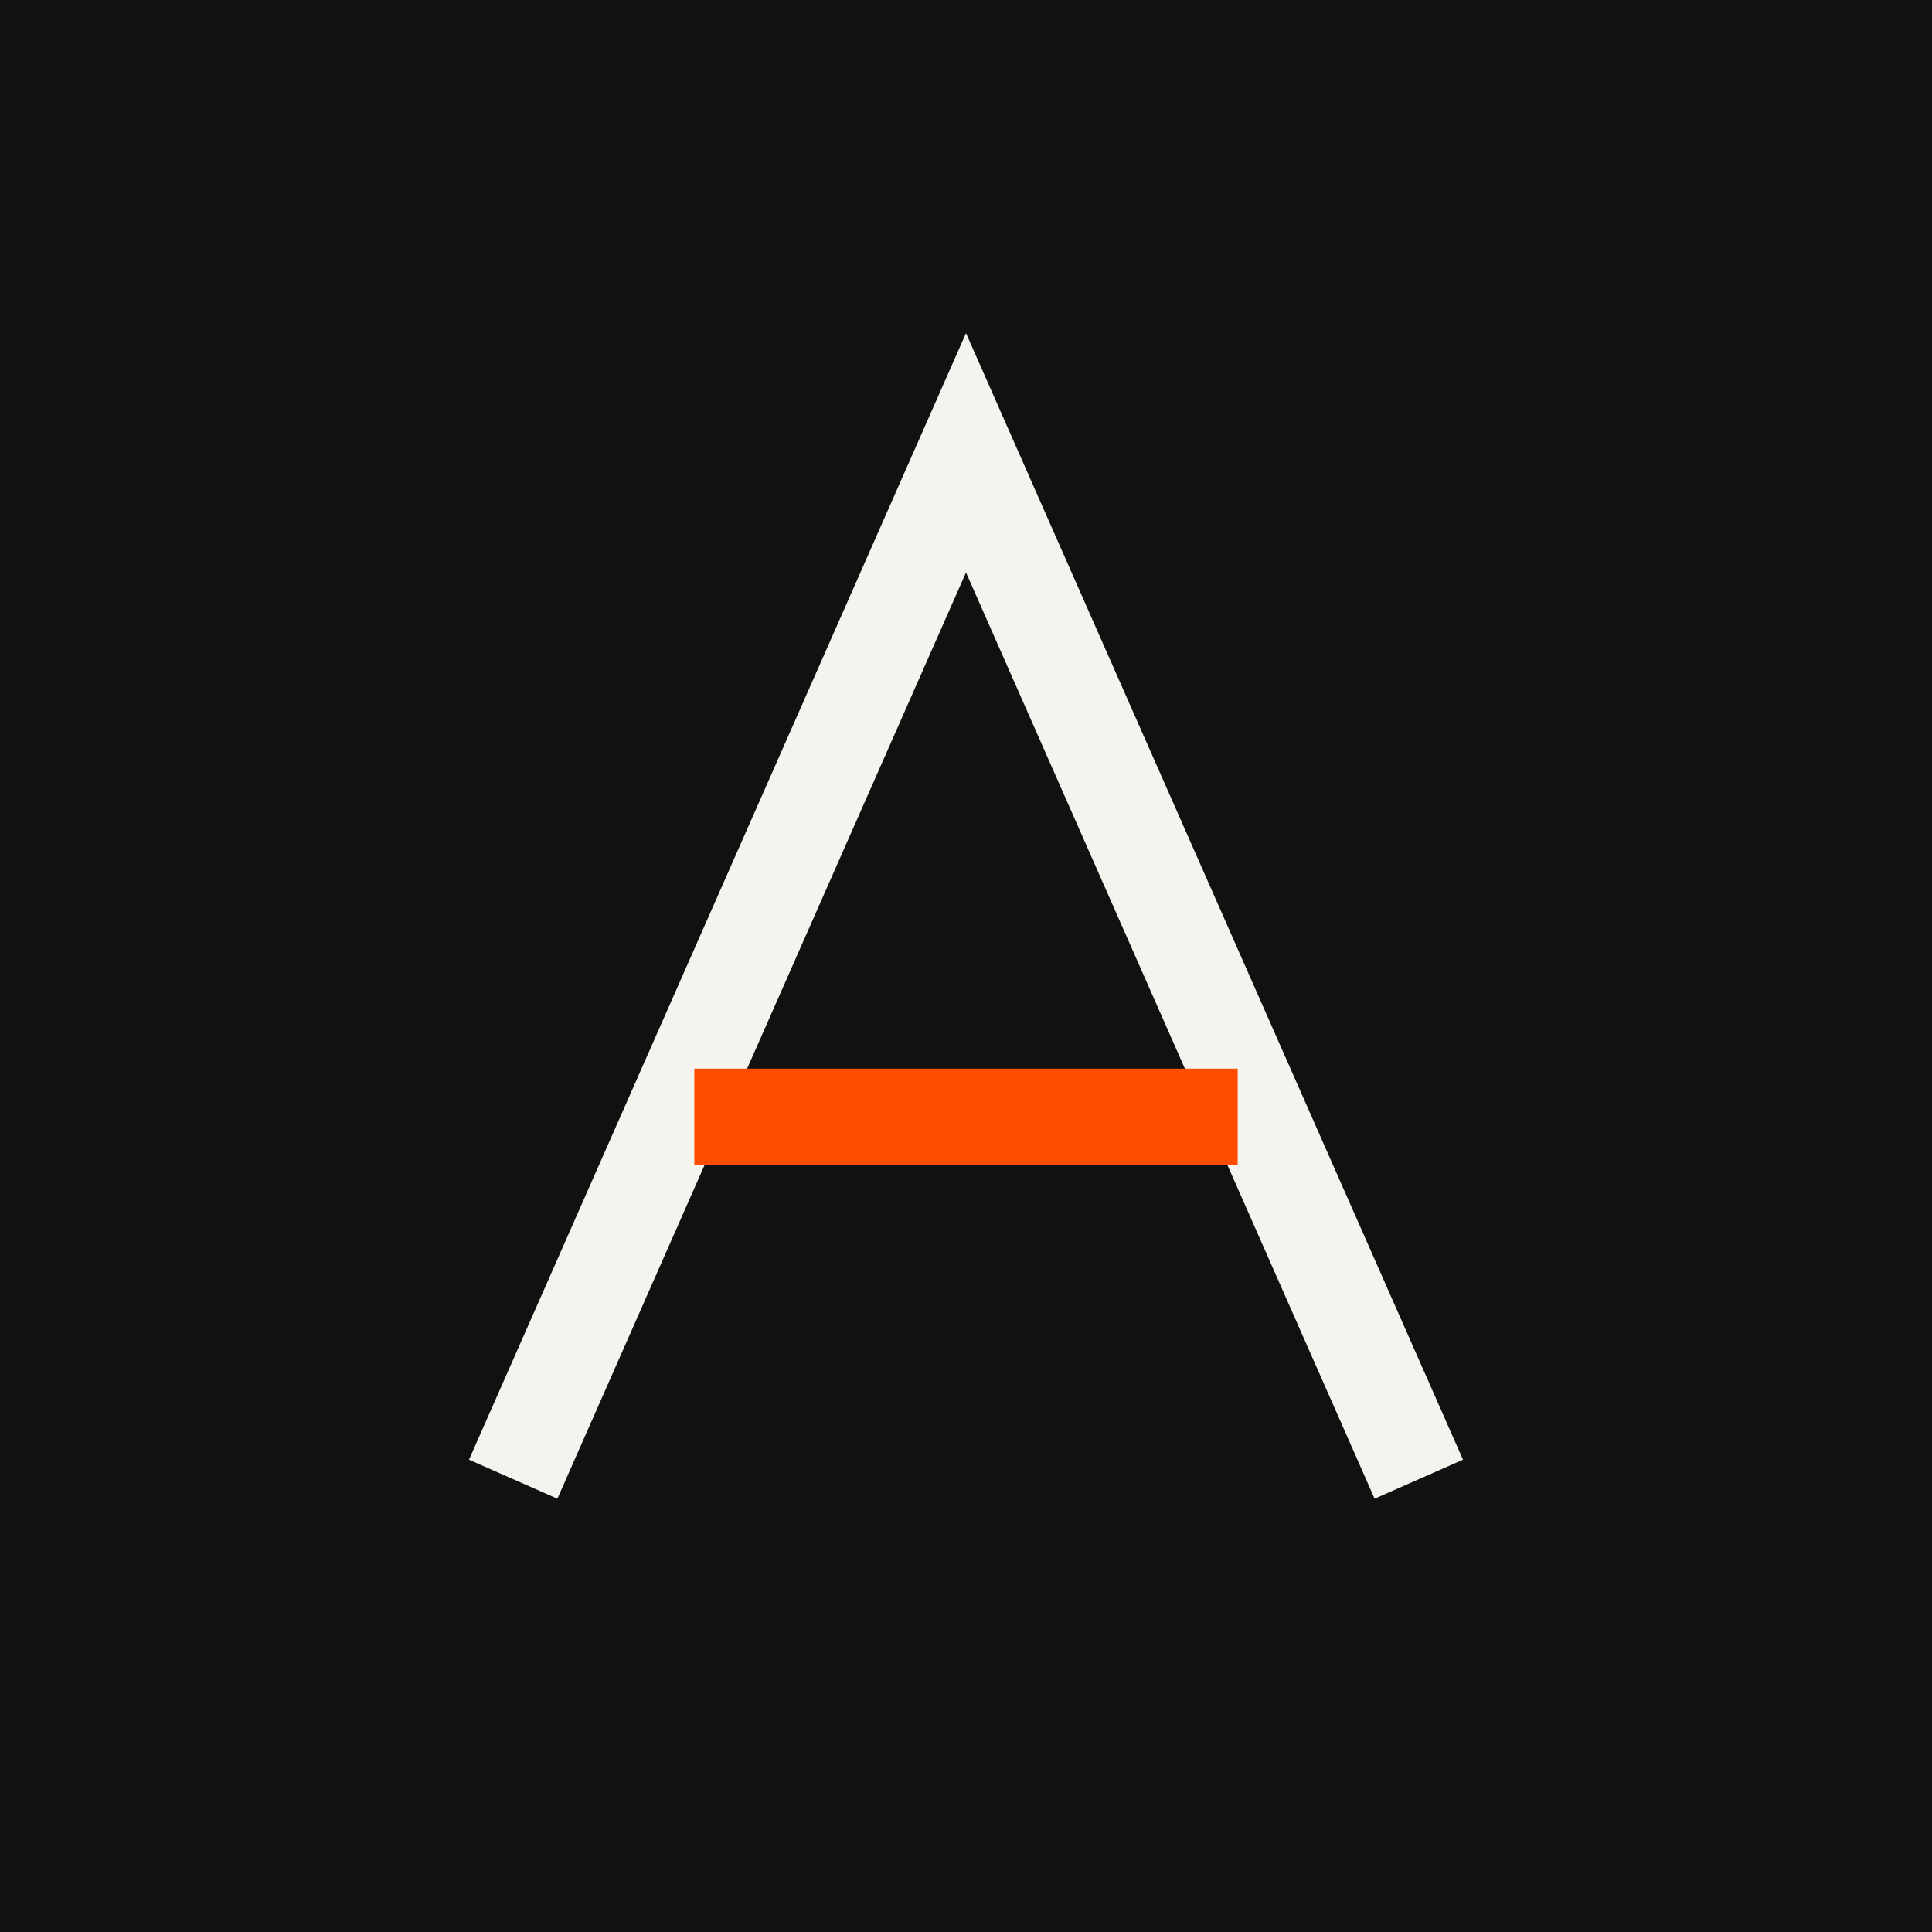
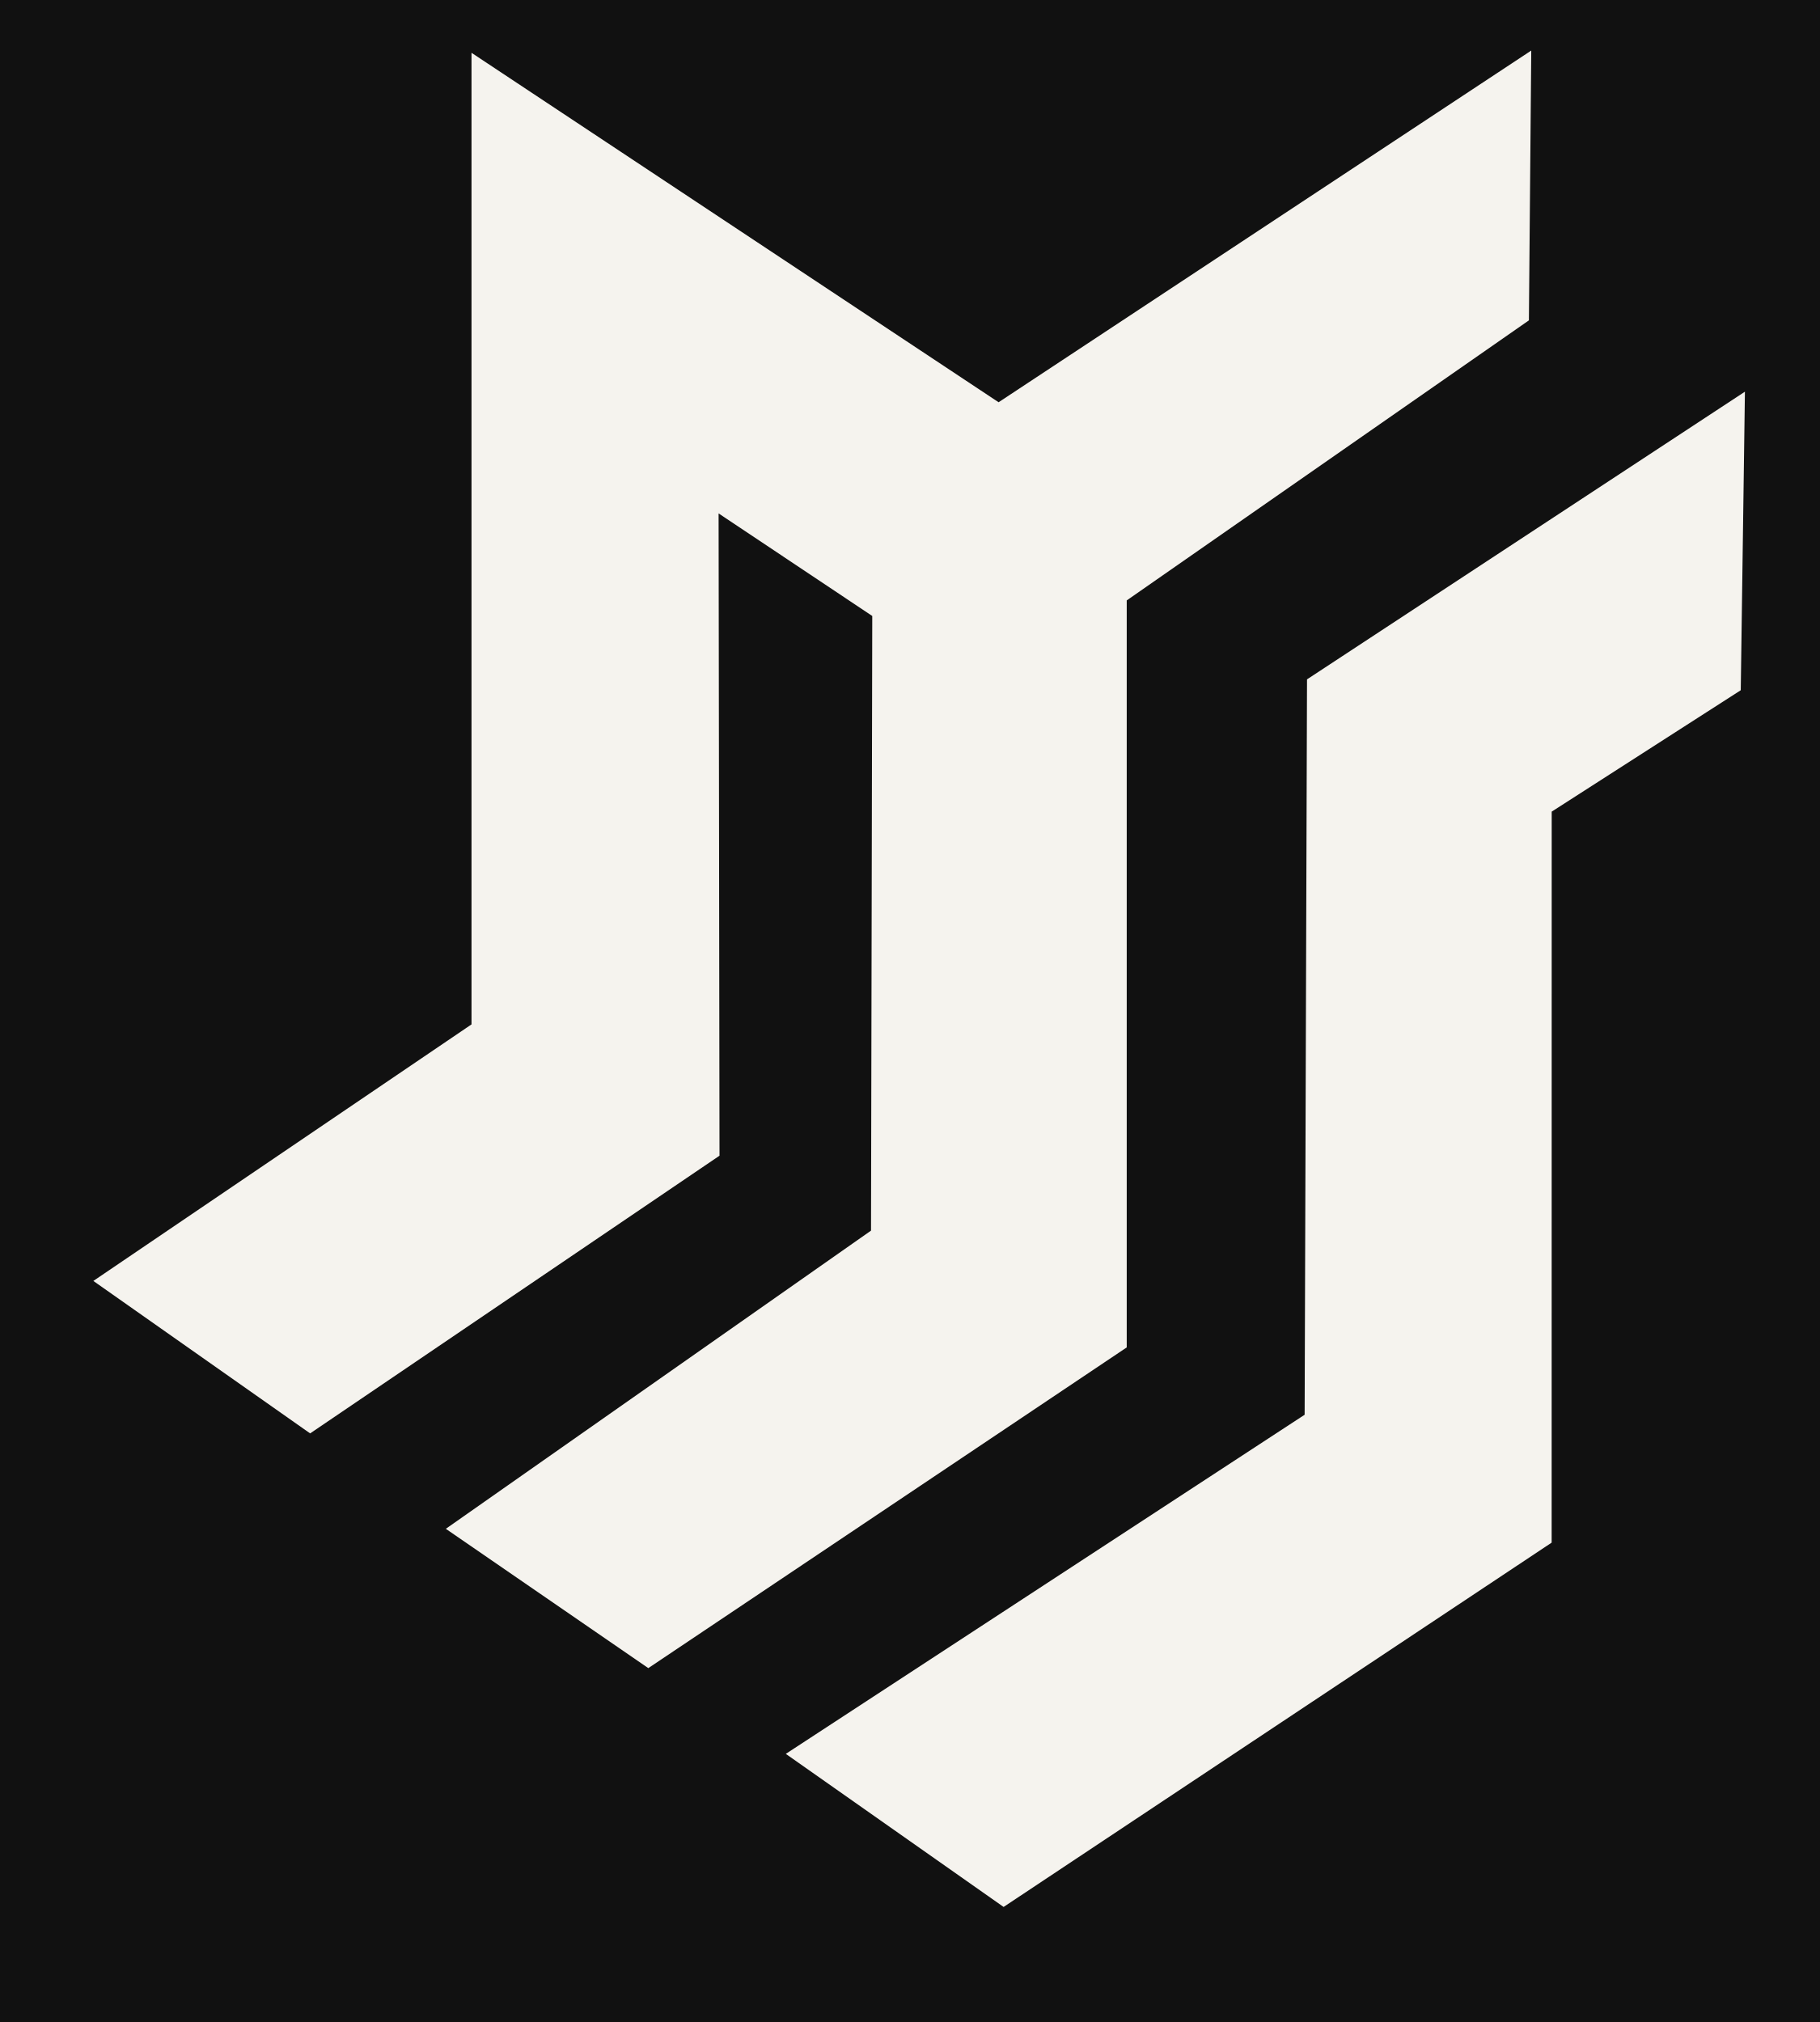
- <svg xmlns="http://www.w3.org/2000/svg" viewBox="0 0 32 32" fill="none">
-   <rect width="32" height="32" fill="#111111" />
-   <path d="M8.5 24.5L16 7.5L23.5 24.5" stroke="#F5F3EE" stroke-width="1.6" />
-   <path d="M11.5 18.5H20.5" stroke="#FF4D00" stroke-width="1.6" />
+ <svg xmlns="http://www.w3.org/2000/svg" viewBox="500 -20 720 800">
+   <rect x="500" y="-20" width="720" height="800" fill="#111111" />
+   <g fill="#F5F3EE">
+     <polygon points="686.53 385.3 686.53 .89 895.05 139.15 1105.77 0 1104.84 106.75 945.74 217.55 945.74 513.1 756.47 639.99 676.37 584.87 844.58 466.89 845.07 223.71 784.28 183.13 784.64 437.25 622.69 547.12 536.93 486.8 686.53 385.3" />
+     <polyline points="897.03 734.48 1113.84 590.34 1113.86 301.12 1188.65 253.09 1190.3 134.97 1017.06 248.79 1016.12 539.74 810.86 673.92 811.23 674.17" />
+   </g>
</svg>
